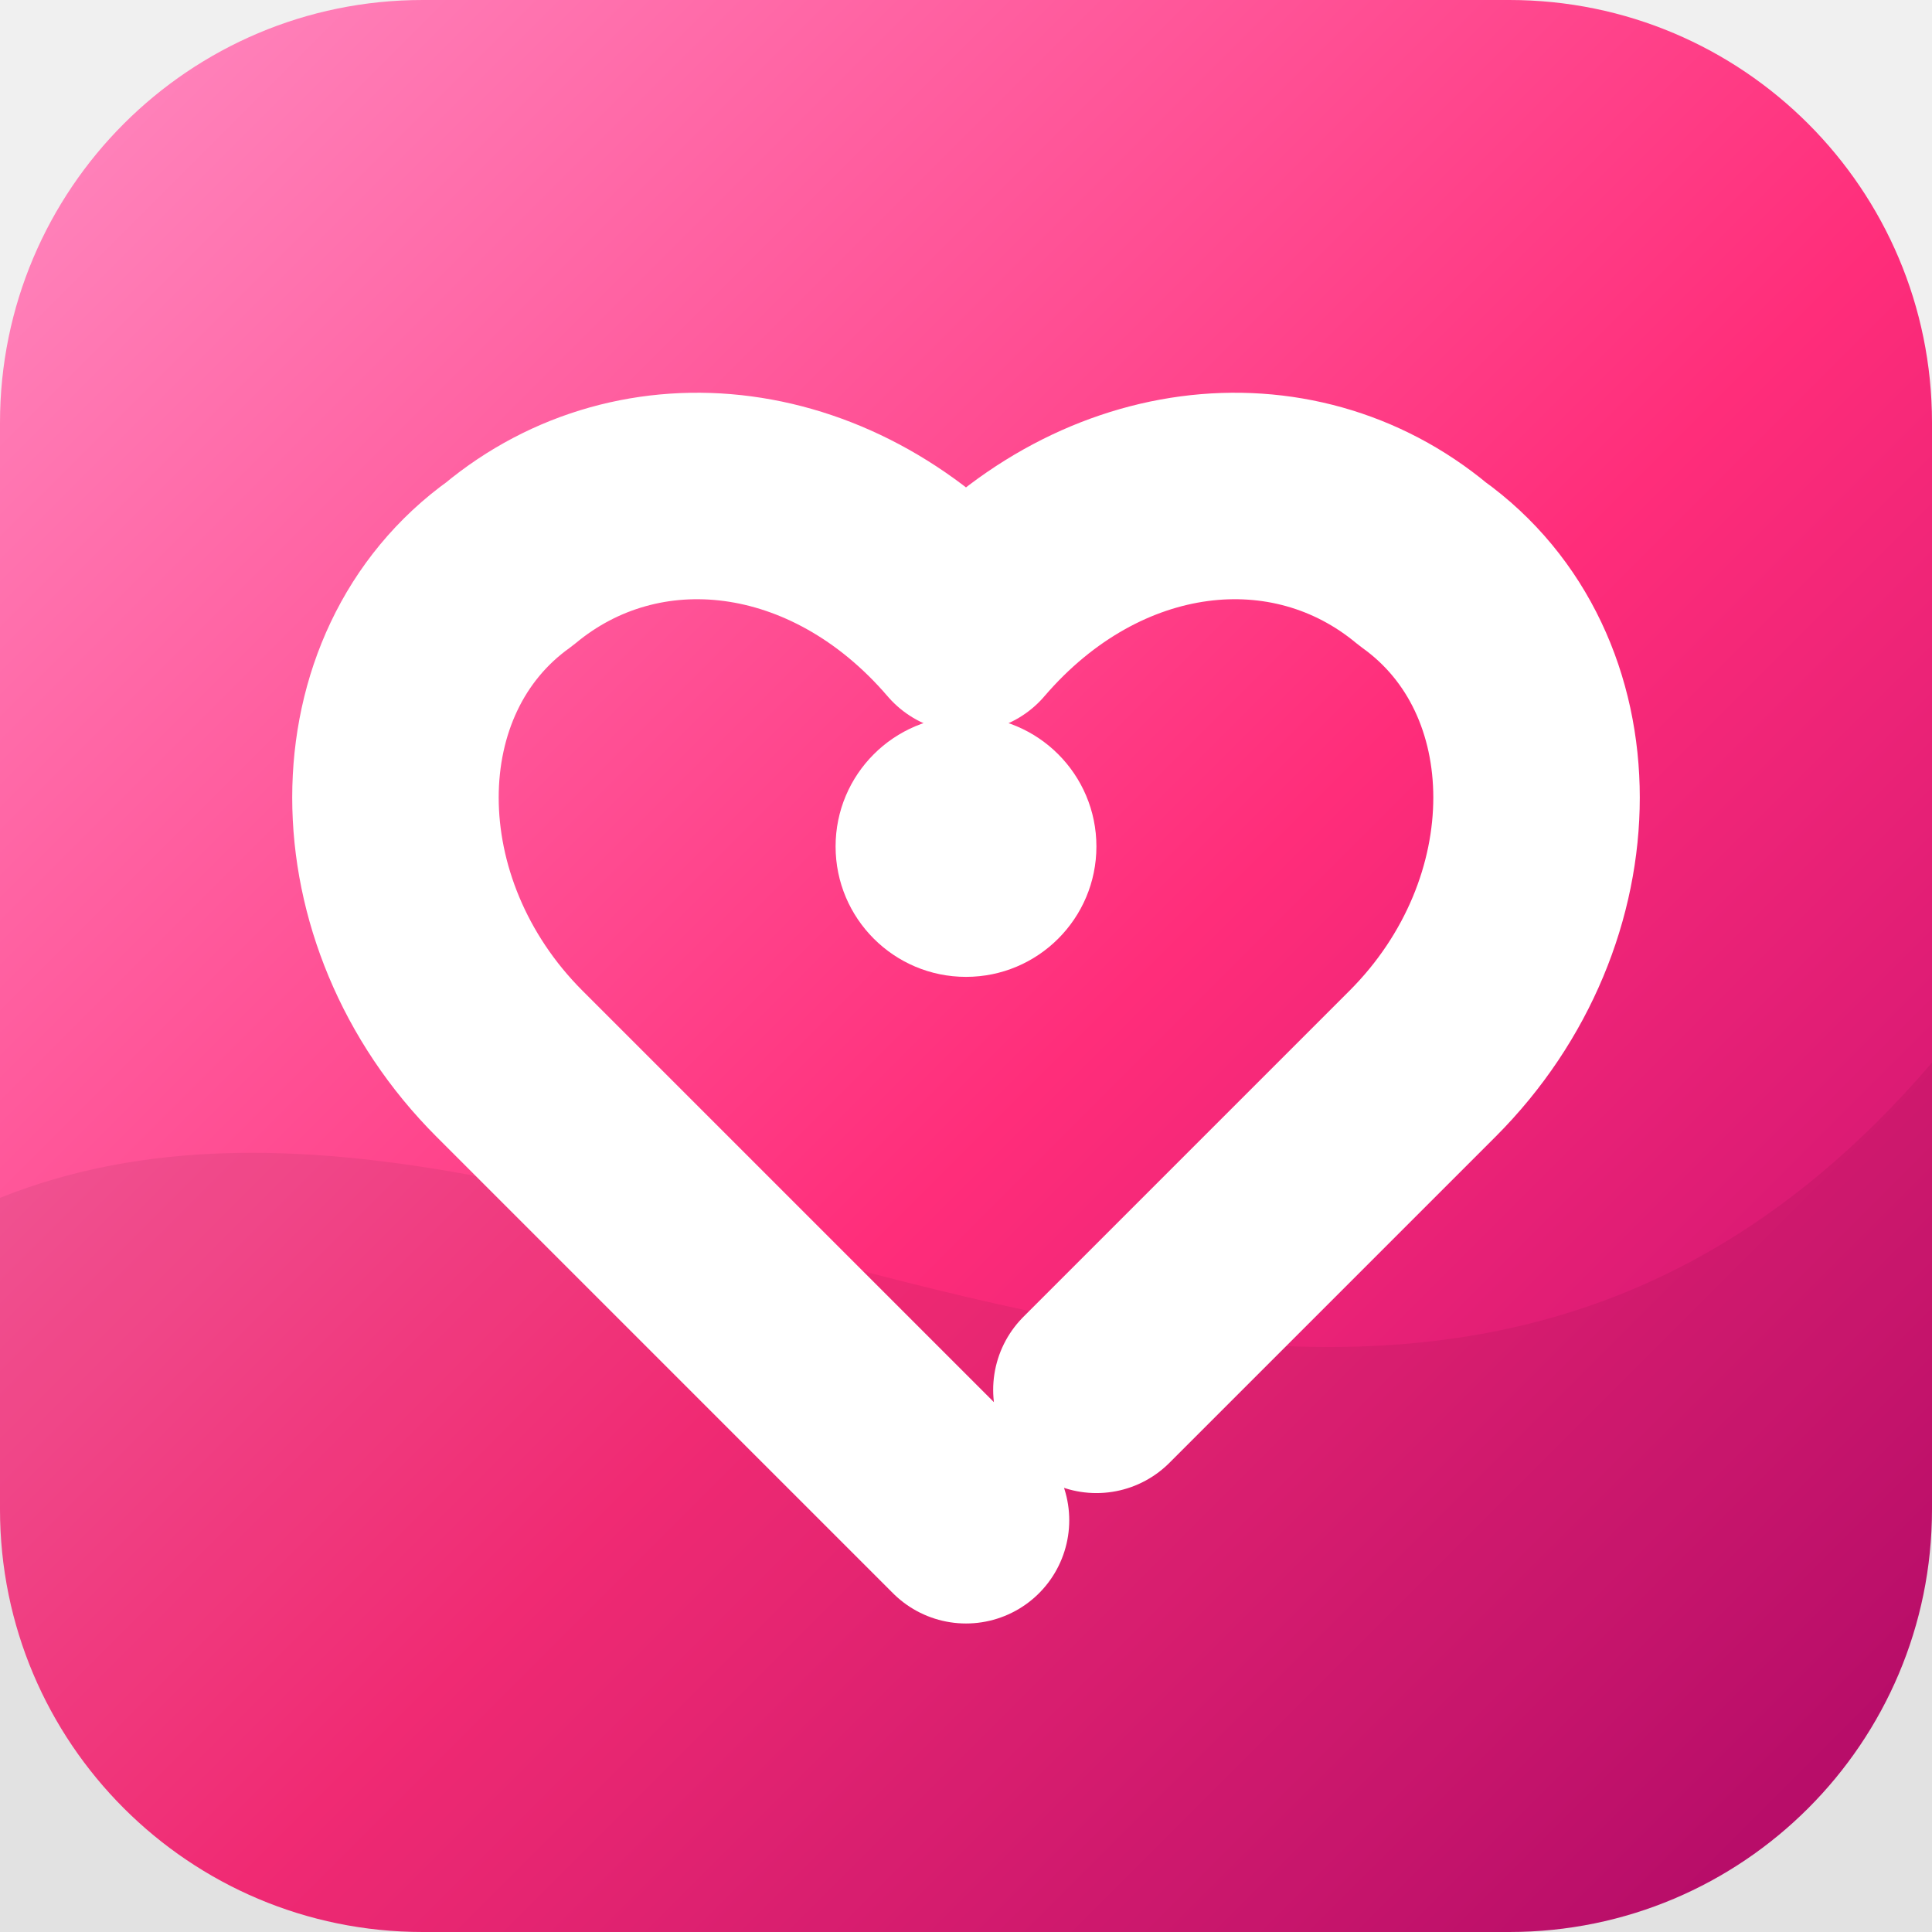
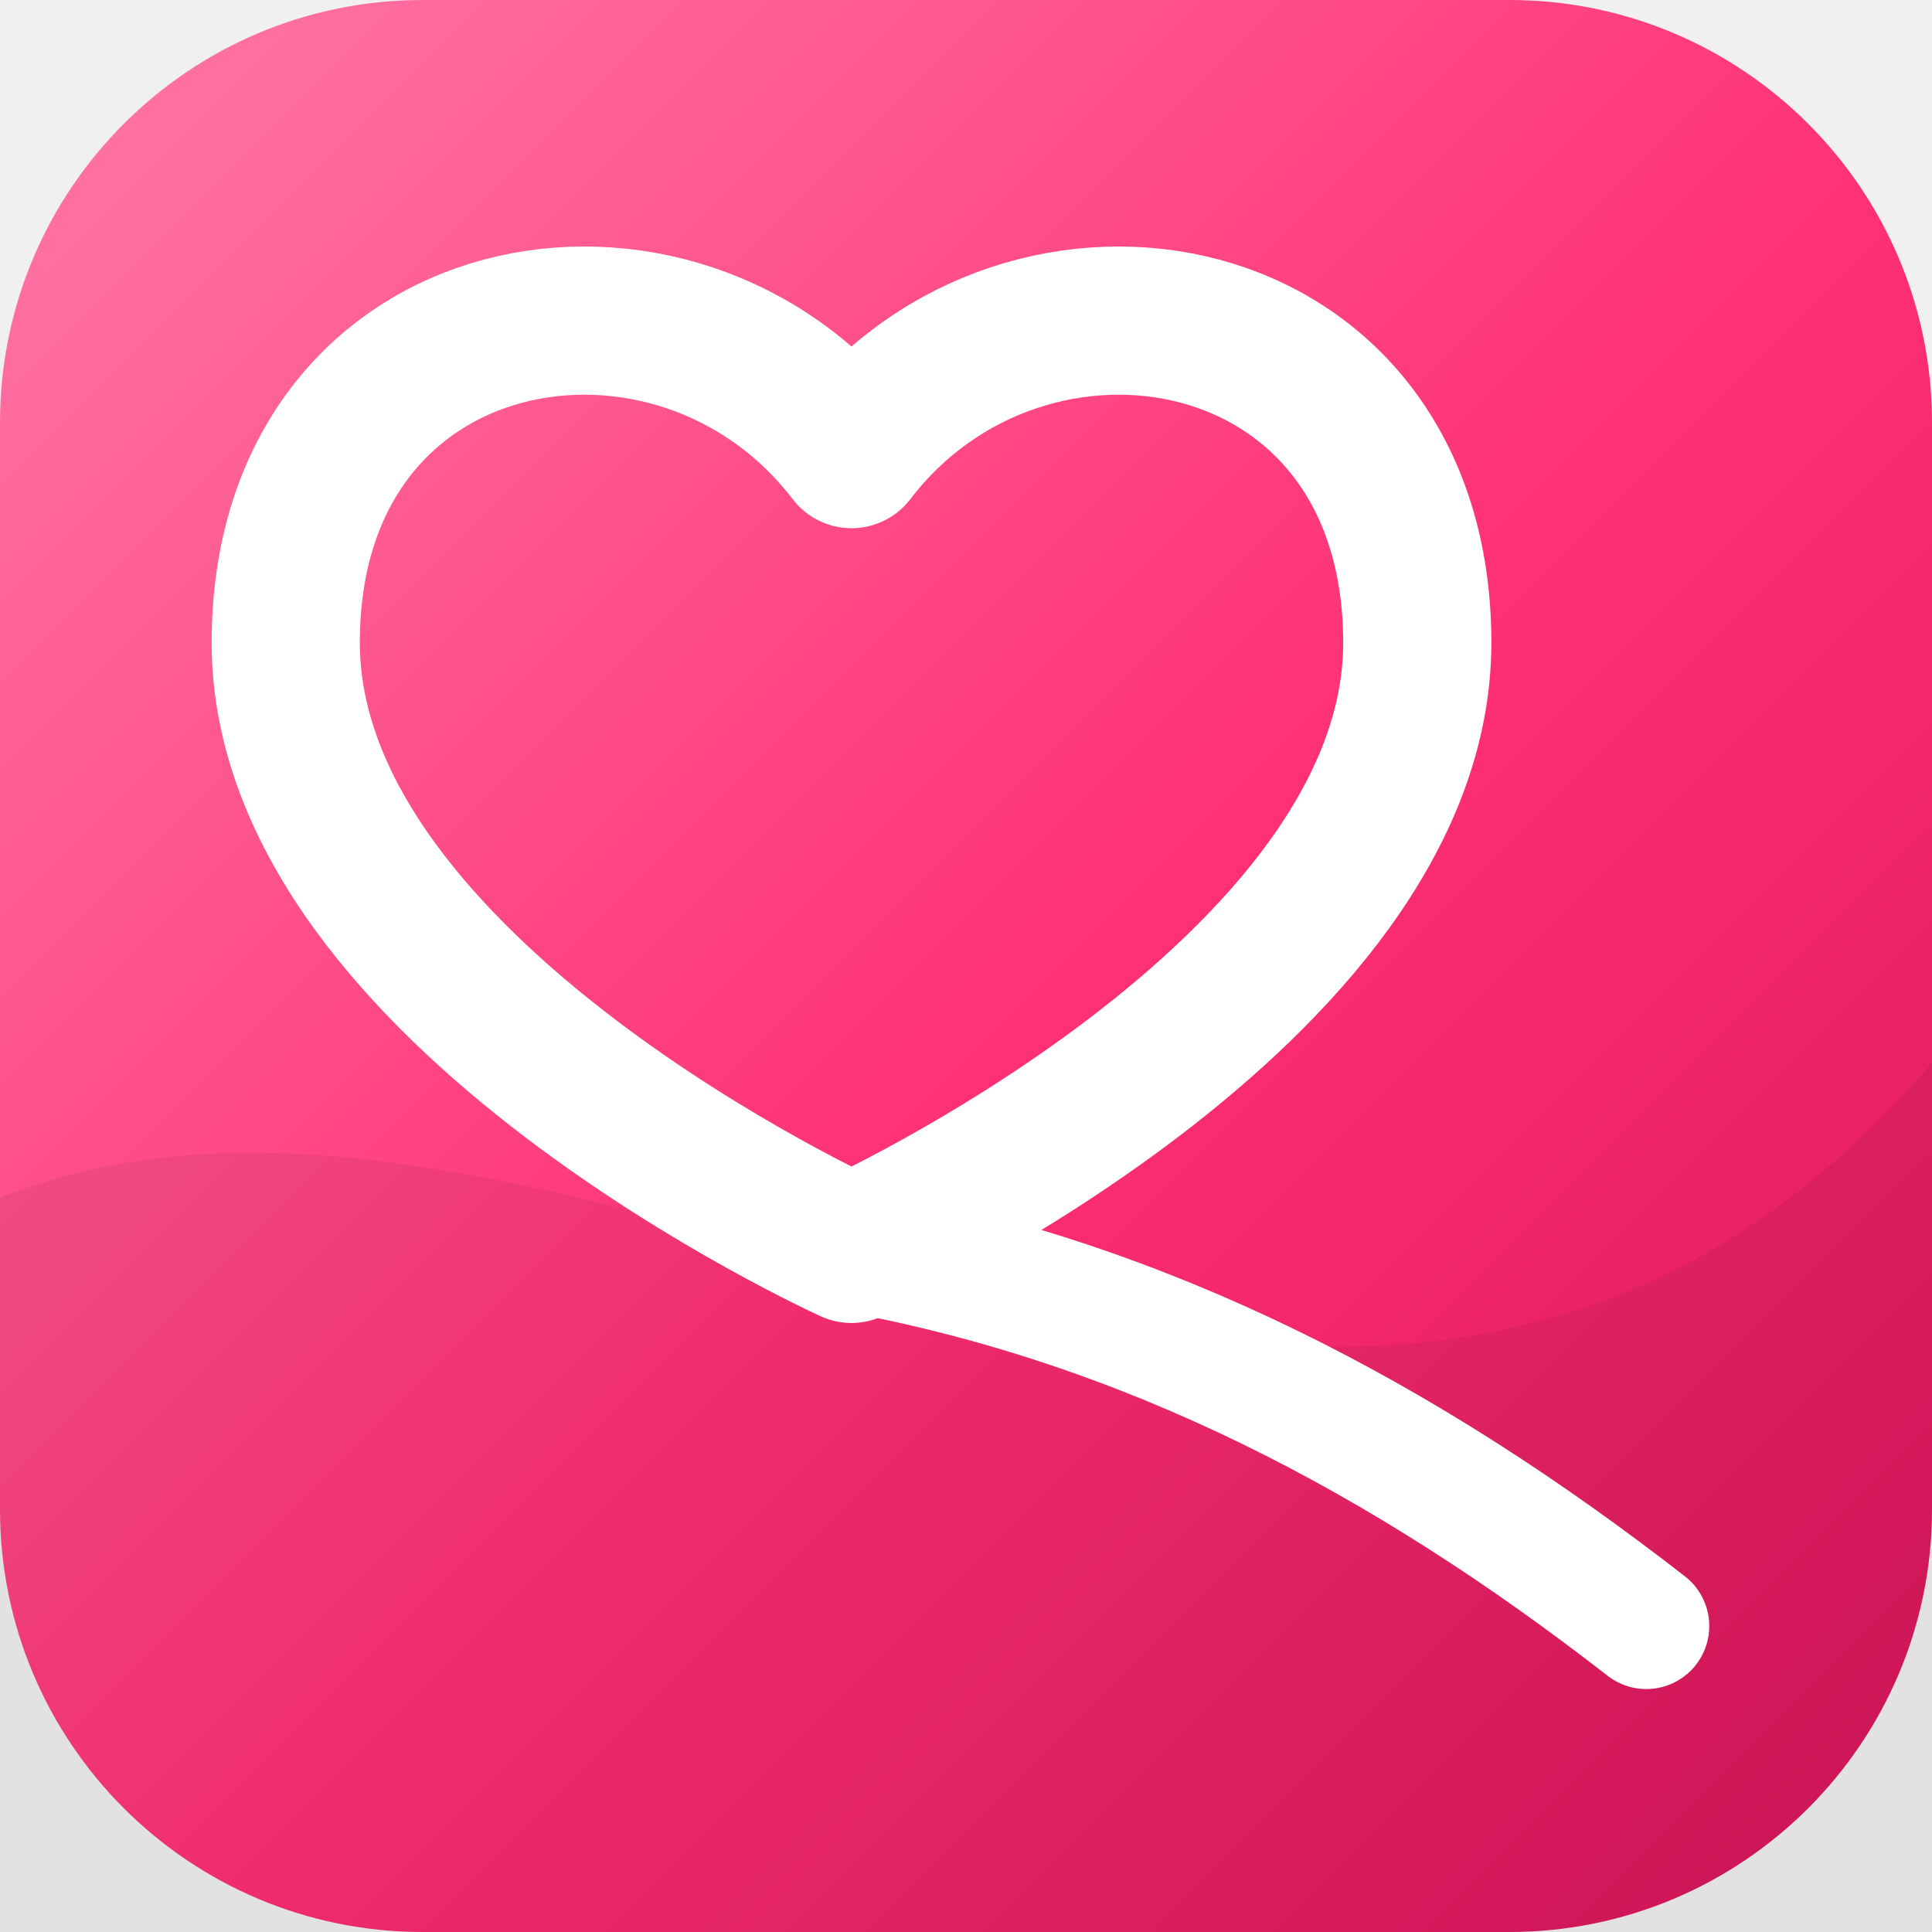
<svg xmlns="http://www.w3.org/2000/svg" width="64" height="64" viewBox="0 0 64 64">
  <defs>
    <linearGradient id="fav" x1="0" y1="0" x2="1" y2="1">
-       <stop offset="0" stop-color="#ff8cc2" />
-       <stop offset="0.55" stop-color="#ff2d7a" />
-       <stop offset="1" stop-color="#b8086e" />
+       <stop offset="0" stop-color="#ff7aa8" />
+       <stop offset="0.55" stop-color="#ff2f73" />
+       <stop offset="1" stop-color="#d4135a" />
    </linearGradient>
  </defs>
  <rect width="64" height="64" rx="14" fill="url(#fav)" />
  <path d="M0 39.68 C 19.2 32, 44.8 57.6, 64 35.2 L 64 64 L 0 64 Z" fill="#000" opacity="0.06" />
-   <g transform="translate(8.96 12.92) scale(0.72)">
-     <path d="M32 52 L11 31 C4 24 4 13 11 8 C17 3 26 4 32 11 C38 4 47 3 53 8 C60 13 60 24 53 31 L38 46" fill="none" stroke="#fff" stroke-width="9.5" stroke-linecap="round" stroke-linejoin="round" />
-     <circle cx="32" cy="21" r="6" fill="#fff" />
+   <g transform="translate(32 32) scale(0.4462385) translate(-115.5 -69)">
+     <path d="M107 31 C94 14 65 19 65 45 C65 71 107 90 107 90 C107 90 149 71 149 45 C149 19 120 14 107 31 Z" fill="none" stroke="#fff" stroke-width="11" stroke-linejoin="round" />
+     <path d="M107 90 C129 94 148 104 166 118" fill="none" stroke="#fff" stroke-width="9.35" stroke-linecap="round" />
  </g>
</svg>
